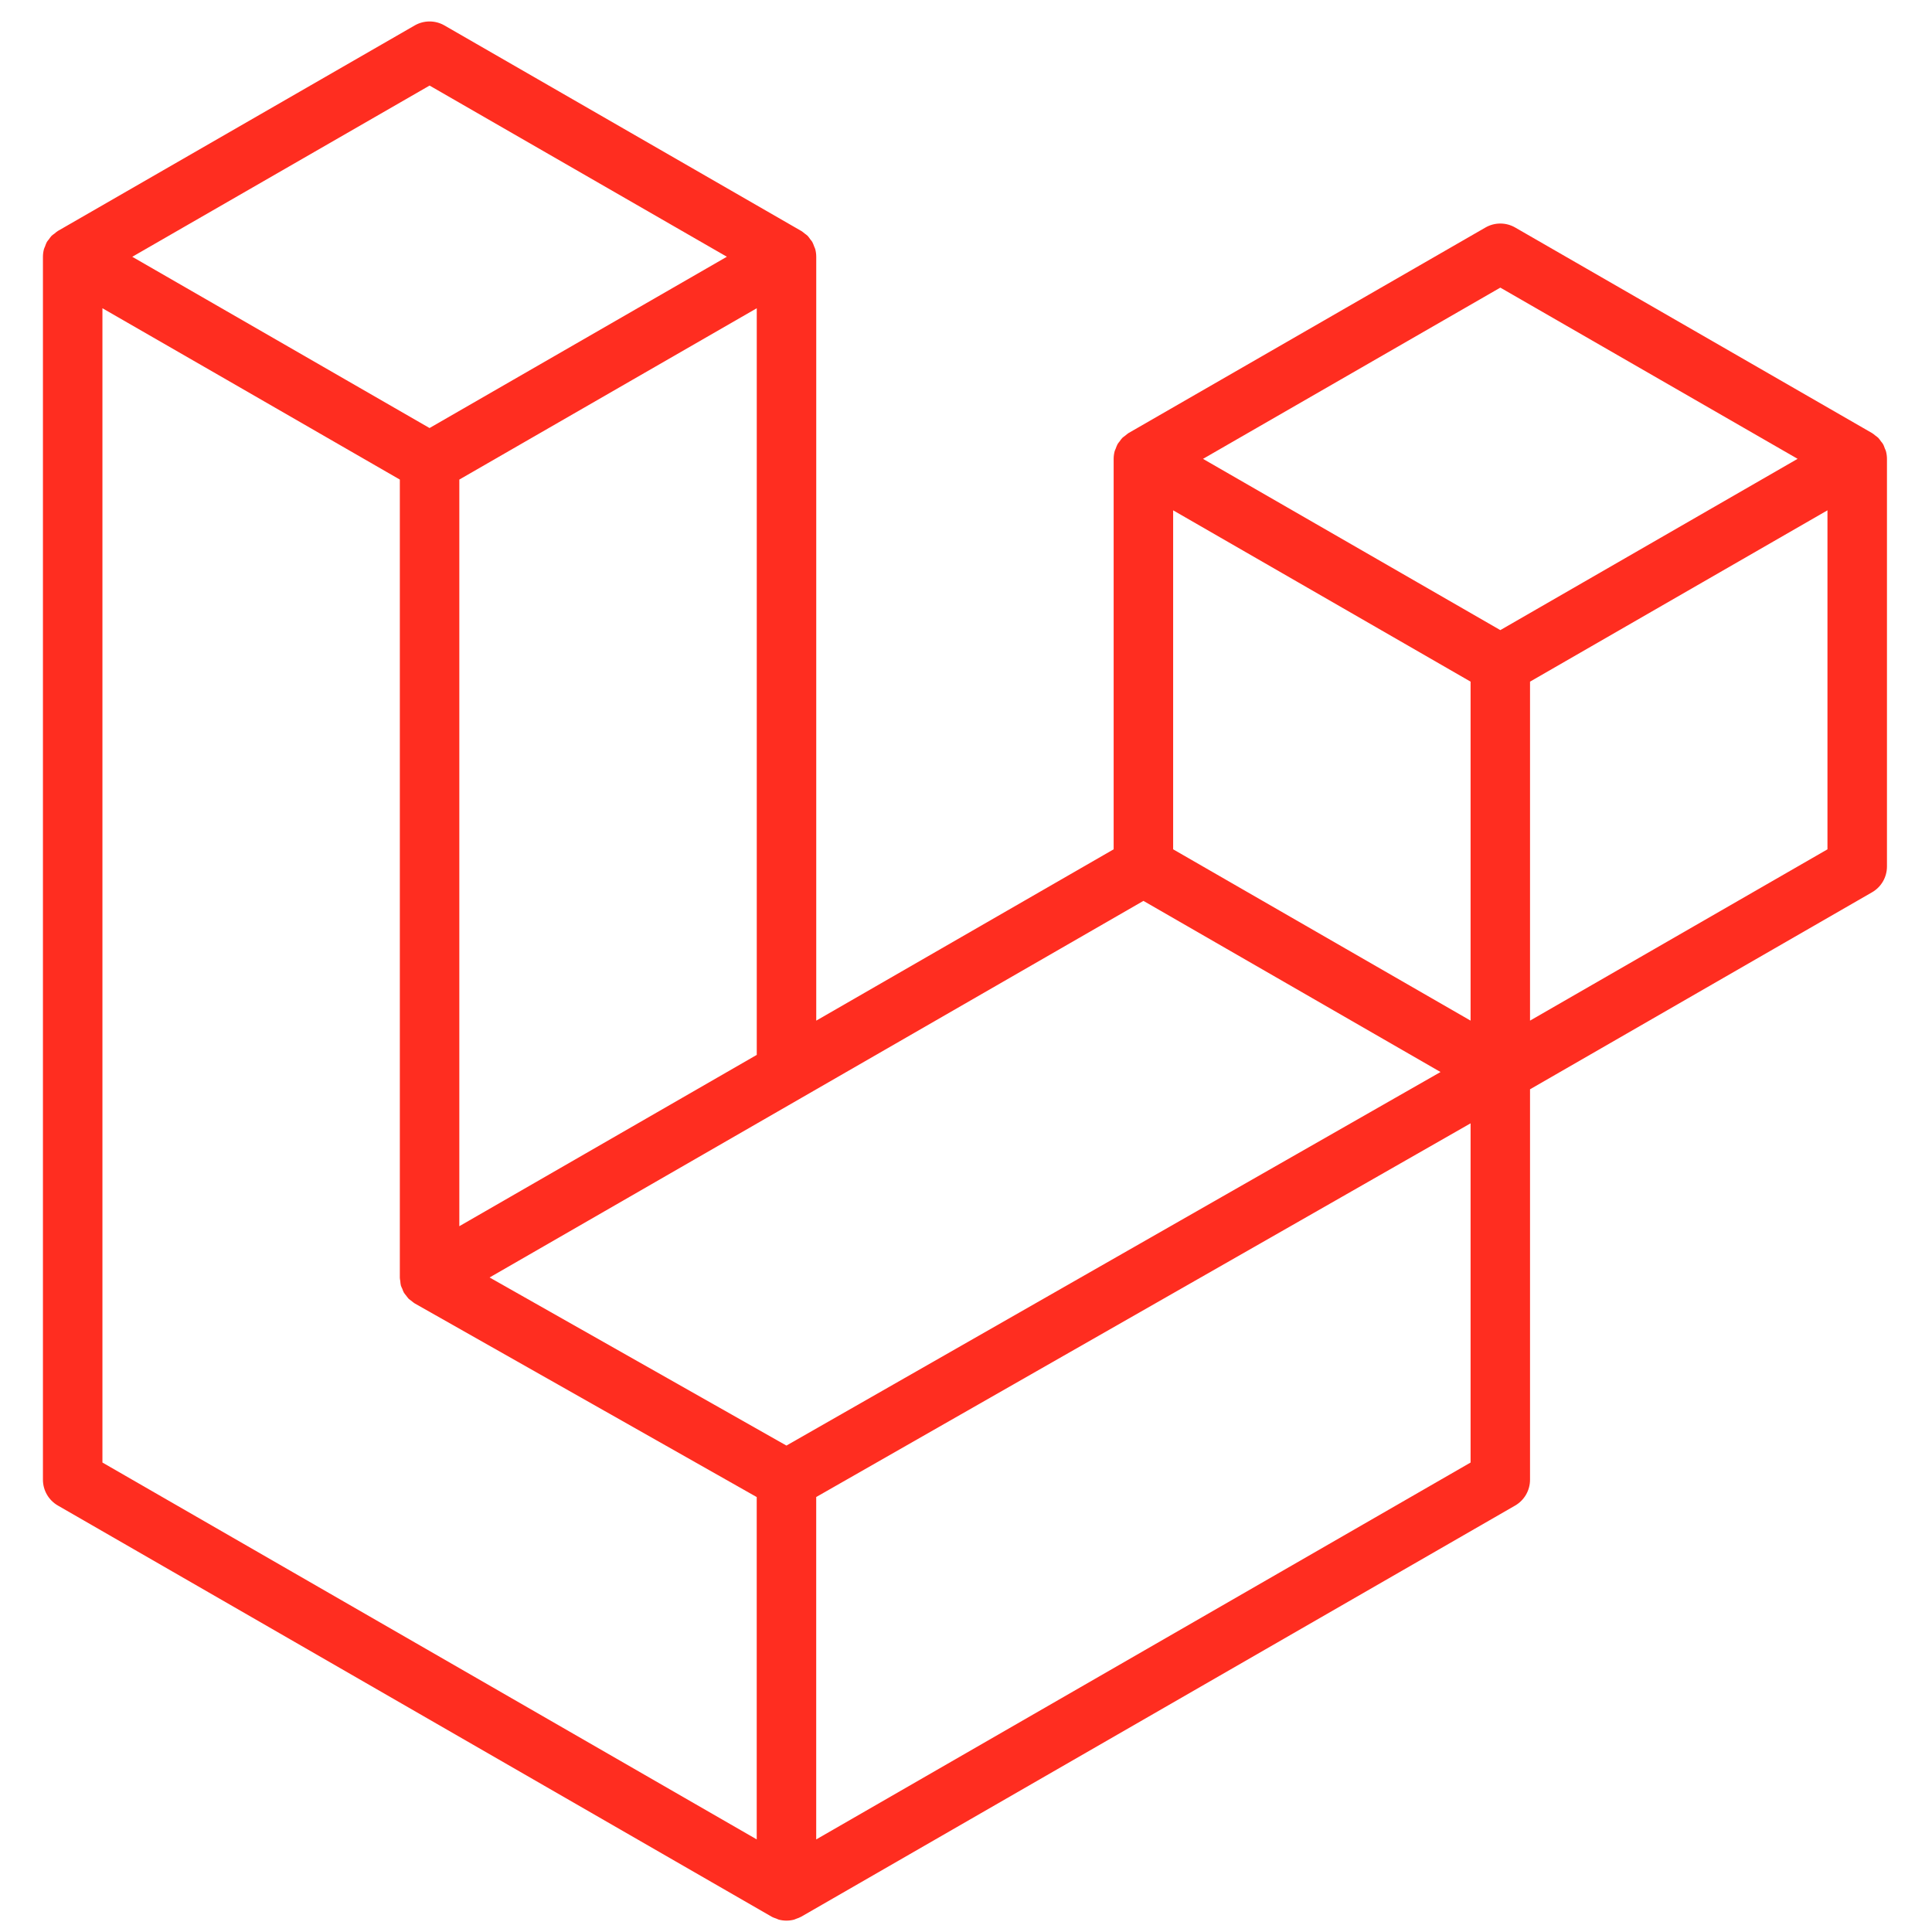
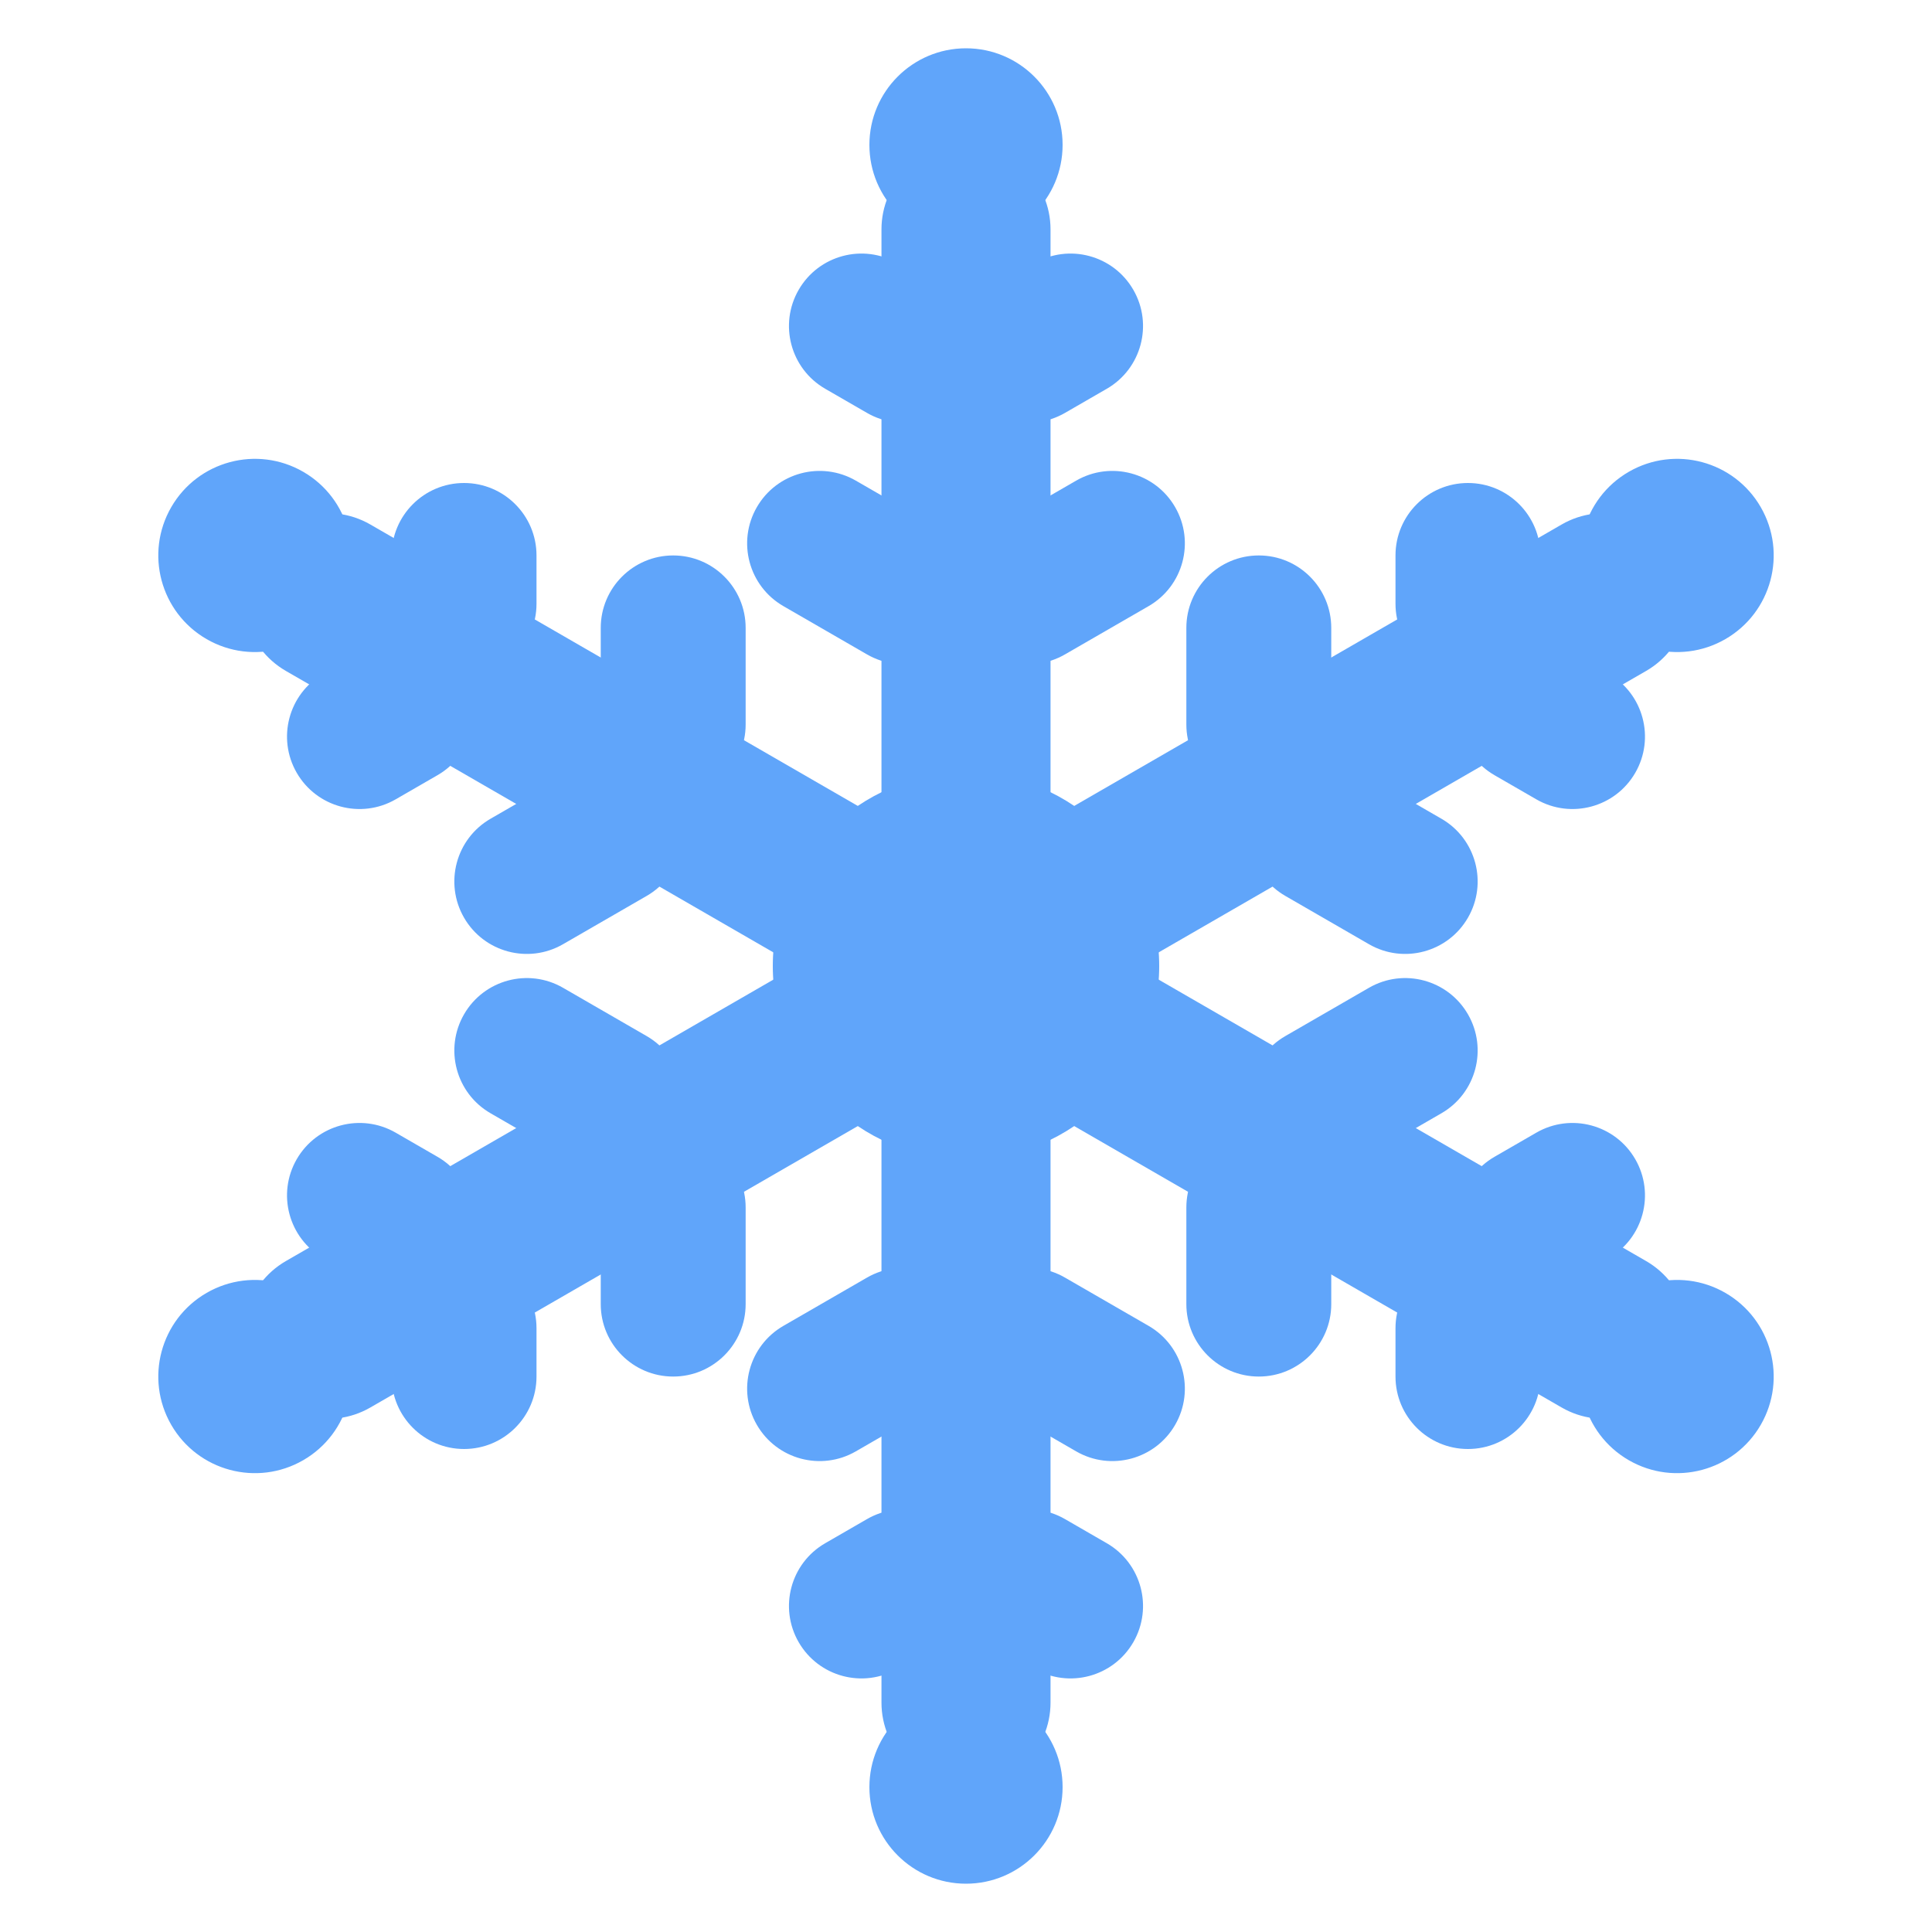
- <svg xmlns="http://www.w3.org/2000/svg" width="166" height="166" viewBox="0 0 166 166" fill="none">
-   <path fill-rule="evenodd" clip-rule="evenodd" d="M162.041 38.759C162.099 38.977 162.129 39.201 162.13 39.426V74.452C162.13 74.902 162.011 75.344 161.786 75.733C161.561 76.122 161.237 76.444 160.847 76.668L131.462 93.594V127.141C131.462 128.054 130.977 128.897 130.186 129.357L68.847 164.683C68.707 164.763 68.554 164.814 68.401 164.868C68.343 164.887 68.289 164.922 68.228 164.938C67.8 165.051 67.349 165.051 66.92 164.938C66.85 164.919 66.786 164.881 66.719 164.855C66.579 164.804 66.432 164.76 66.298 164.683L4.972 129.357C4.583 129.133 4.259 128.81 4.034 128.421C3.808 128.032 3.69 127.591 3.689 127.141L3.689 22.063C3.689 21.834 3.721 21.61 3.779 21.393C3.798 21.32 3.843 21.253 3.868 21.179C3.916 21.045 3.961 20.908 4.031 20.783C4.079 20.7 4.149 20.633 4.206 20.557C4.28 20.454 4.347 20.349 4.433 20.26C4.506 20.186 4.602 20.132 4.685 20.068C4.778 19.992 4.861 19.909 4.966 19.848L35.633 2.185C36.022 1.961 36.462 1.844 36.91 1.844C37.358 1.844 37.798 1.961 38.186 2.185L68.851 19.848H68.857C68.959 19.912 69.045 19.992 69.138 20.065C69.221 20.129 69.313 20.186 69.387 20.257C69.476 20.349 69.54 20.454 69.616 20.557C69.671 20.633 69.744 20.7 69.789 20.783C69.862 20.911 69.904 21.045 69.955 21.179C69.98 21.253 70.025 21.32 70.044 21.396C70.103 21.614 70.133 21.838 70.133 22.063V87.694L95.686 72.974V39.423C95.686 39.2 95.718 38.973 95.775 38.759C95.798 38.683 95.839 38.615 95.865 38.542C95.916 38.408 95.96 38.271 96.031 38.146C96.079 38.063 96.149 37.996 96.203 37.92C96.279 37.818 96.343 37.712 96.433 37.623C96.506 37.549 96.599 37.495 96.681 37.431C96.777 37.355 96.86 37.272 96.962 37.211L127.633 19.548C128.021 19.324 128.461 19.206 128.91 19.206C129.358 19.206 129.798 19.324 130.186 19.548L160.85 37.211C160.959 37.275 161.042 37.355 161.137 37.428C161.217 37.492 161.31 37.549 161.383 37.62C161.473 37.712 161.536 37.818 161.613 37.92C161.67 37.996 161.741 38.063 161.785 38.146C161.859 38.271 161.9 38.408 161.951 38.542C161.98 38.615 162.021 38.683 162.041 38.759ZM157.018 72.974V43.848L146.287 50.028L131.462 58.568V87.694L157.021 72.974H157.018ZM126.354 125.663V96.518L111.771 104.85L70.13 128.626V158.046L126.354 125.663ZM8.801 26.485V125.663L65.018 158.043V128.629L35.649 112L35.64 111.994L35.627 111.988C35.528 111.93 35.445 111.847 35.353 111.777C35.273 111.713 35.18 111.662 35.11 111.592L35.104 111.582C35.021 111.502 34.963 111.403 34.893 111.314C34.829 111.228 34.753 111.154 34.702 111.065L34.699 111.055C34.641 110.96 34.606 110.845 34.565 110.736C34.523 110.64 34.469 110.551 34.443 110.449C34.411 110.328 34.405 110.197 34.392 110.072C34.379 109.976 34.354 109.881 34.354 109.785V109.778V41.205L19.532 32.662L8.801 26.485ZM36.913 7.35L11.364 22.063L36.907 36.777L62.453 22.06L36.907 7.35H36.913ZM50.2 99.174L65.022 90.637V26.485L54.291 32.665L39.466 41.205V105.357L50.2 99.174ZM128.91 24.713L103.363 39.426L128.91 54.14L154.453 39.423L128.91 24.713ZM126.354 58.568L111.529 50.028L100.798 43.848V72.974L115.619 81.511L126.354 87.694V58.568ZM67.571 124.205L105.042 102.803L123.772 92.109L98.245 77.405L68.854 94.334L42.066 109.762L67.571 124.205Z" fill="#FF2D20" />
+ <svg xmlns="http://www.w3.org/2000/svg" viewBox="0 0 40 40" fill="#60a5fa">
+   <g transform="rotate(0 20 20)">
+     <rect x="18.25" y="3" width="3.5" height="17" rx="1.75" />
+     <rect x="18.5" y="4" width="3" height="4" rx="1.5" transform="rotate(60 20 8)" />
+     <rect x="18.5" y="4" width="3" height="4" rx="1.5" transform="rotate(-60 20 8)" />
+     <rect x="18.5" y="8" width="3" height="5" rx="1.5" transform="rotate(60 20 13)" />
+     <rect x="18.5" y="8" width="3" height="5" rx="1.5" transform="rotate(-60 20 13)" />
+     <circle cx="20" cy="3" r="2" />
+   </g>
+   <g transform="rotate(60 20 20)">
+     <rect x="18.25" y="3" width="3.5" height="17" rx="1.75" />
+     <rect x="18.5" y="4" width="3" height="4" rx="1.5" transform="rotate(60 20 8)" />
+     <rect x="18.5" y="4" width="3" height="4" rx="1.5" transform="rotate(-60 20 8)" />
+     <rect x="18.5" y="8" width="3" height="5" rx="1.5" transform="rotate(60 20 13)" />
+     <rect x="18.5" y="8" width="3" height="5" rx="1.5" transform="rotate(-60 20 13)" />
+     <circle cx="20" cy="3" r="2" />
+   </g>
+   <g transform="rotate(120 20 20)">
+     <rect x="18.25" y="3" width="3.5" height="17" rx="1.75" />
+     <rect x="18.5" y="4" width="3" height="4" rx="1.5" transform="rotate(60 20 8)" />
+     <rect x="18.5" y="4" width="3" height="4" rx="1.5" transform="rotate(-60 20 8)" />
+     <rect x="18.5" y="8" width="3" height="5" rx="1.5" transform="rotate(60 20 13)" />
+     <rect x="18.5" y="8" width="3" height="5" rx="1.5" transform="rotate(-60 20 13)" />
+     <circle cx="20" cy="3" r="2" />
+   </g>
+   <g transform="rotate(180 20 20)">
+     <rect x="18.25" y="3" width="3.5" height="17" rx="1.75" />
+     <rect x="18.5" y="4" width="3" height="4" rx="1.5" transform="rotate(60 20 8)" />
+     <rect x="18.5" y="4" width="3" height="4" rx="1.5" transform="rotate(-60 20 8)" />
+     <rect x="18.5" y="8" width="3" height="5" rx="1.5" transform="rotate(60 20 13)" />
+     <rect x="18.5" y="8" width="3" height="5" rx="1.5" transform="rotate(-60 20 13)" />
+     <circle cx="20" cy="3" r="2" />
+   </g>
+   <g transform="rotate(240 20 20)">
+     <rect x="18.25" y="3" width="3.5" height="17" rx="1.75" />
+     <rect x="18.5" y="4" width="3" height="4" rx="1.5" transform="rotate(60 20 8)" />
+     <rect x="18.5" y="4" width="3" height="4" rx="1.5" transform="rotate(-60 20 8)" />
+     <rect x="18.5" y="8" width="3" height="5" rx="1.5" transform="rotate(60 20 13)" />
+     <rect x="18.5" y="8" width="3" height="5" rx="1.5" transform="rotate(-60 20 13)" />
+     <circle cx="20" cy="3" r="2" />
+   </g>
+   <g transform="rotate(300 20 20)">
+     <rect x="18.25" y="3" width="3.5" height="17" rx="1.75" />
+     <rect x="18.5" y="4" width="3" height="4" rx="1.5" transform="rotate(60 20 8)" />
+     <rect x="18.5" y="4" width="3" height="4" rx="1.5" transform="rotate(-60 20 8)" />
+     <rect x="18.5" y="8" width="3" height="5" rx="1.5" transform="rotate(60 20 13)" />
+     <rect x="18.5" y="8" width="3" height="5" rx="1.5" transform="rotate(-60 20 13)" />
+     <circle cx="20" cy="3" r="2" />
+   </g>
+   <circle cx="20" cy="20" r="4" />
</svg>
